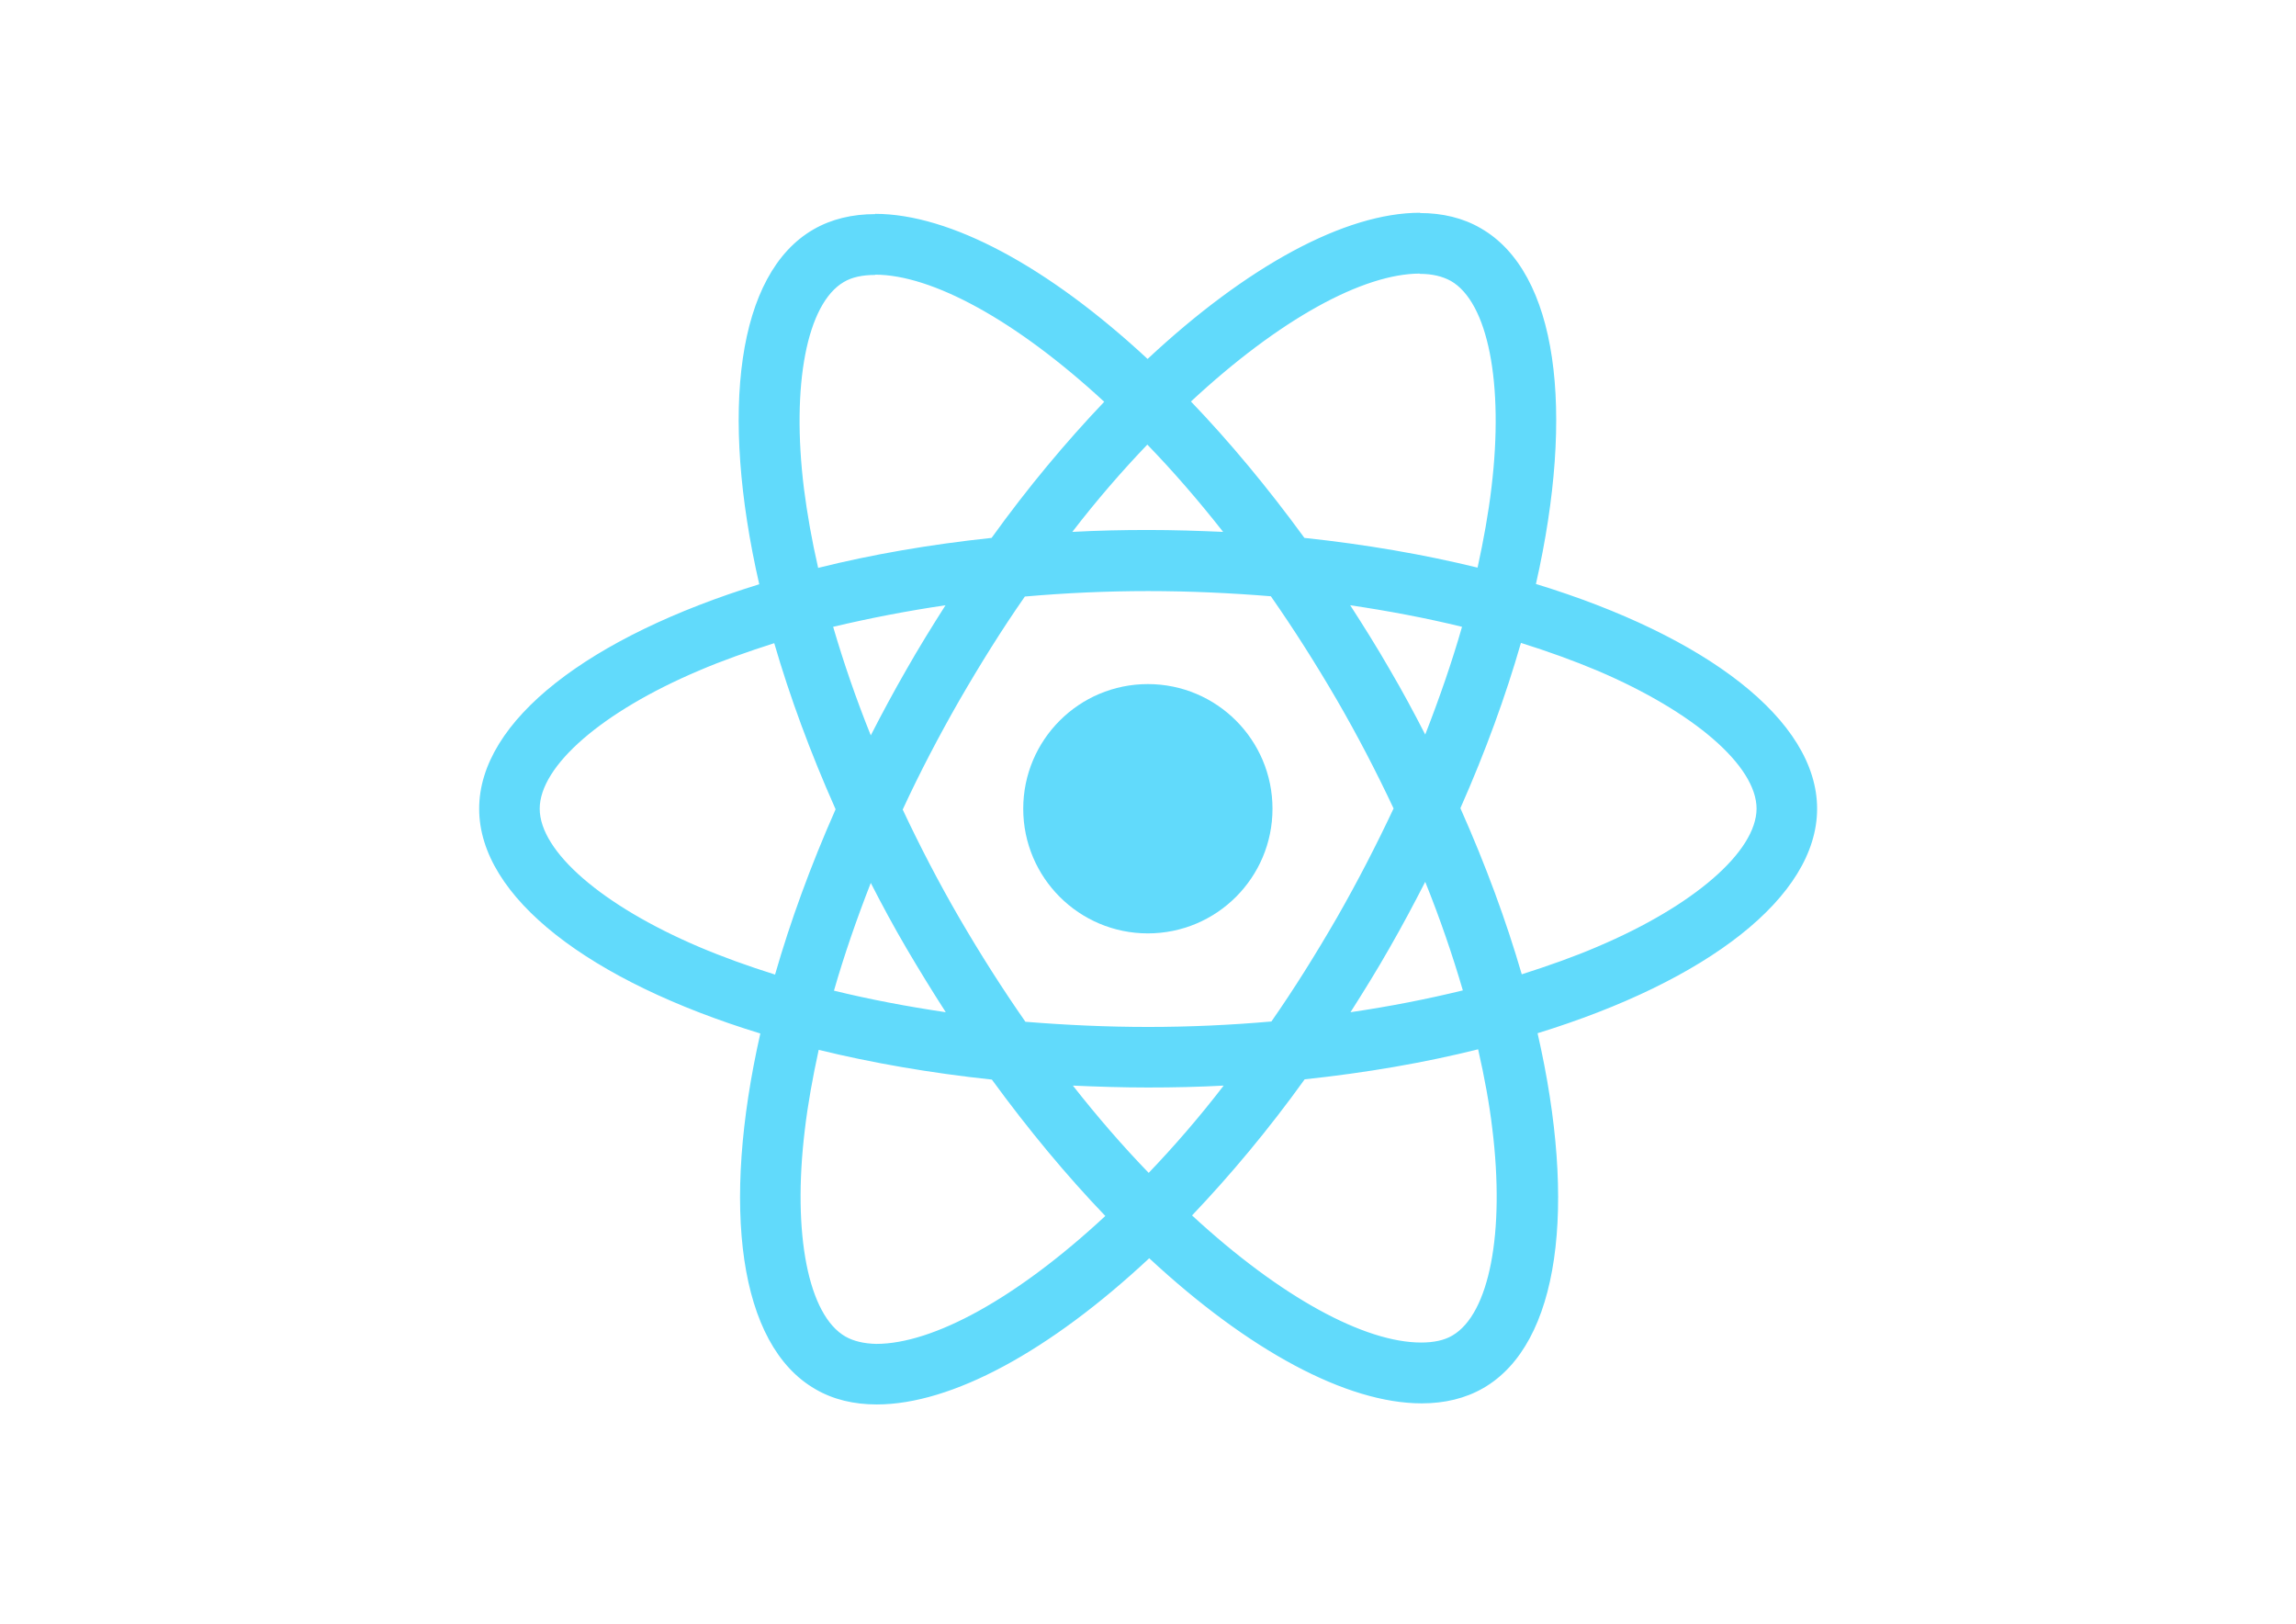
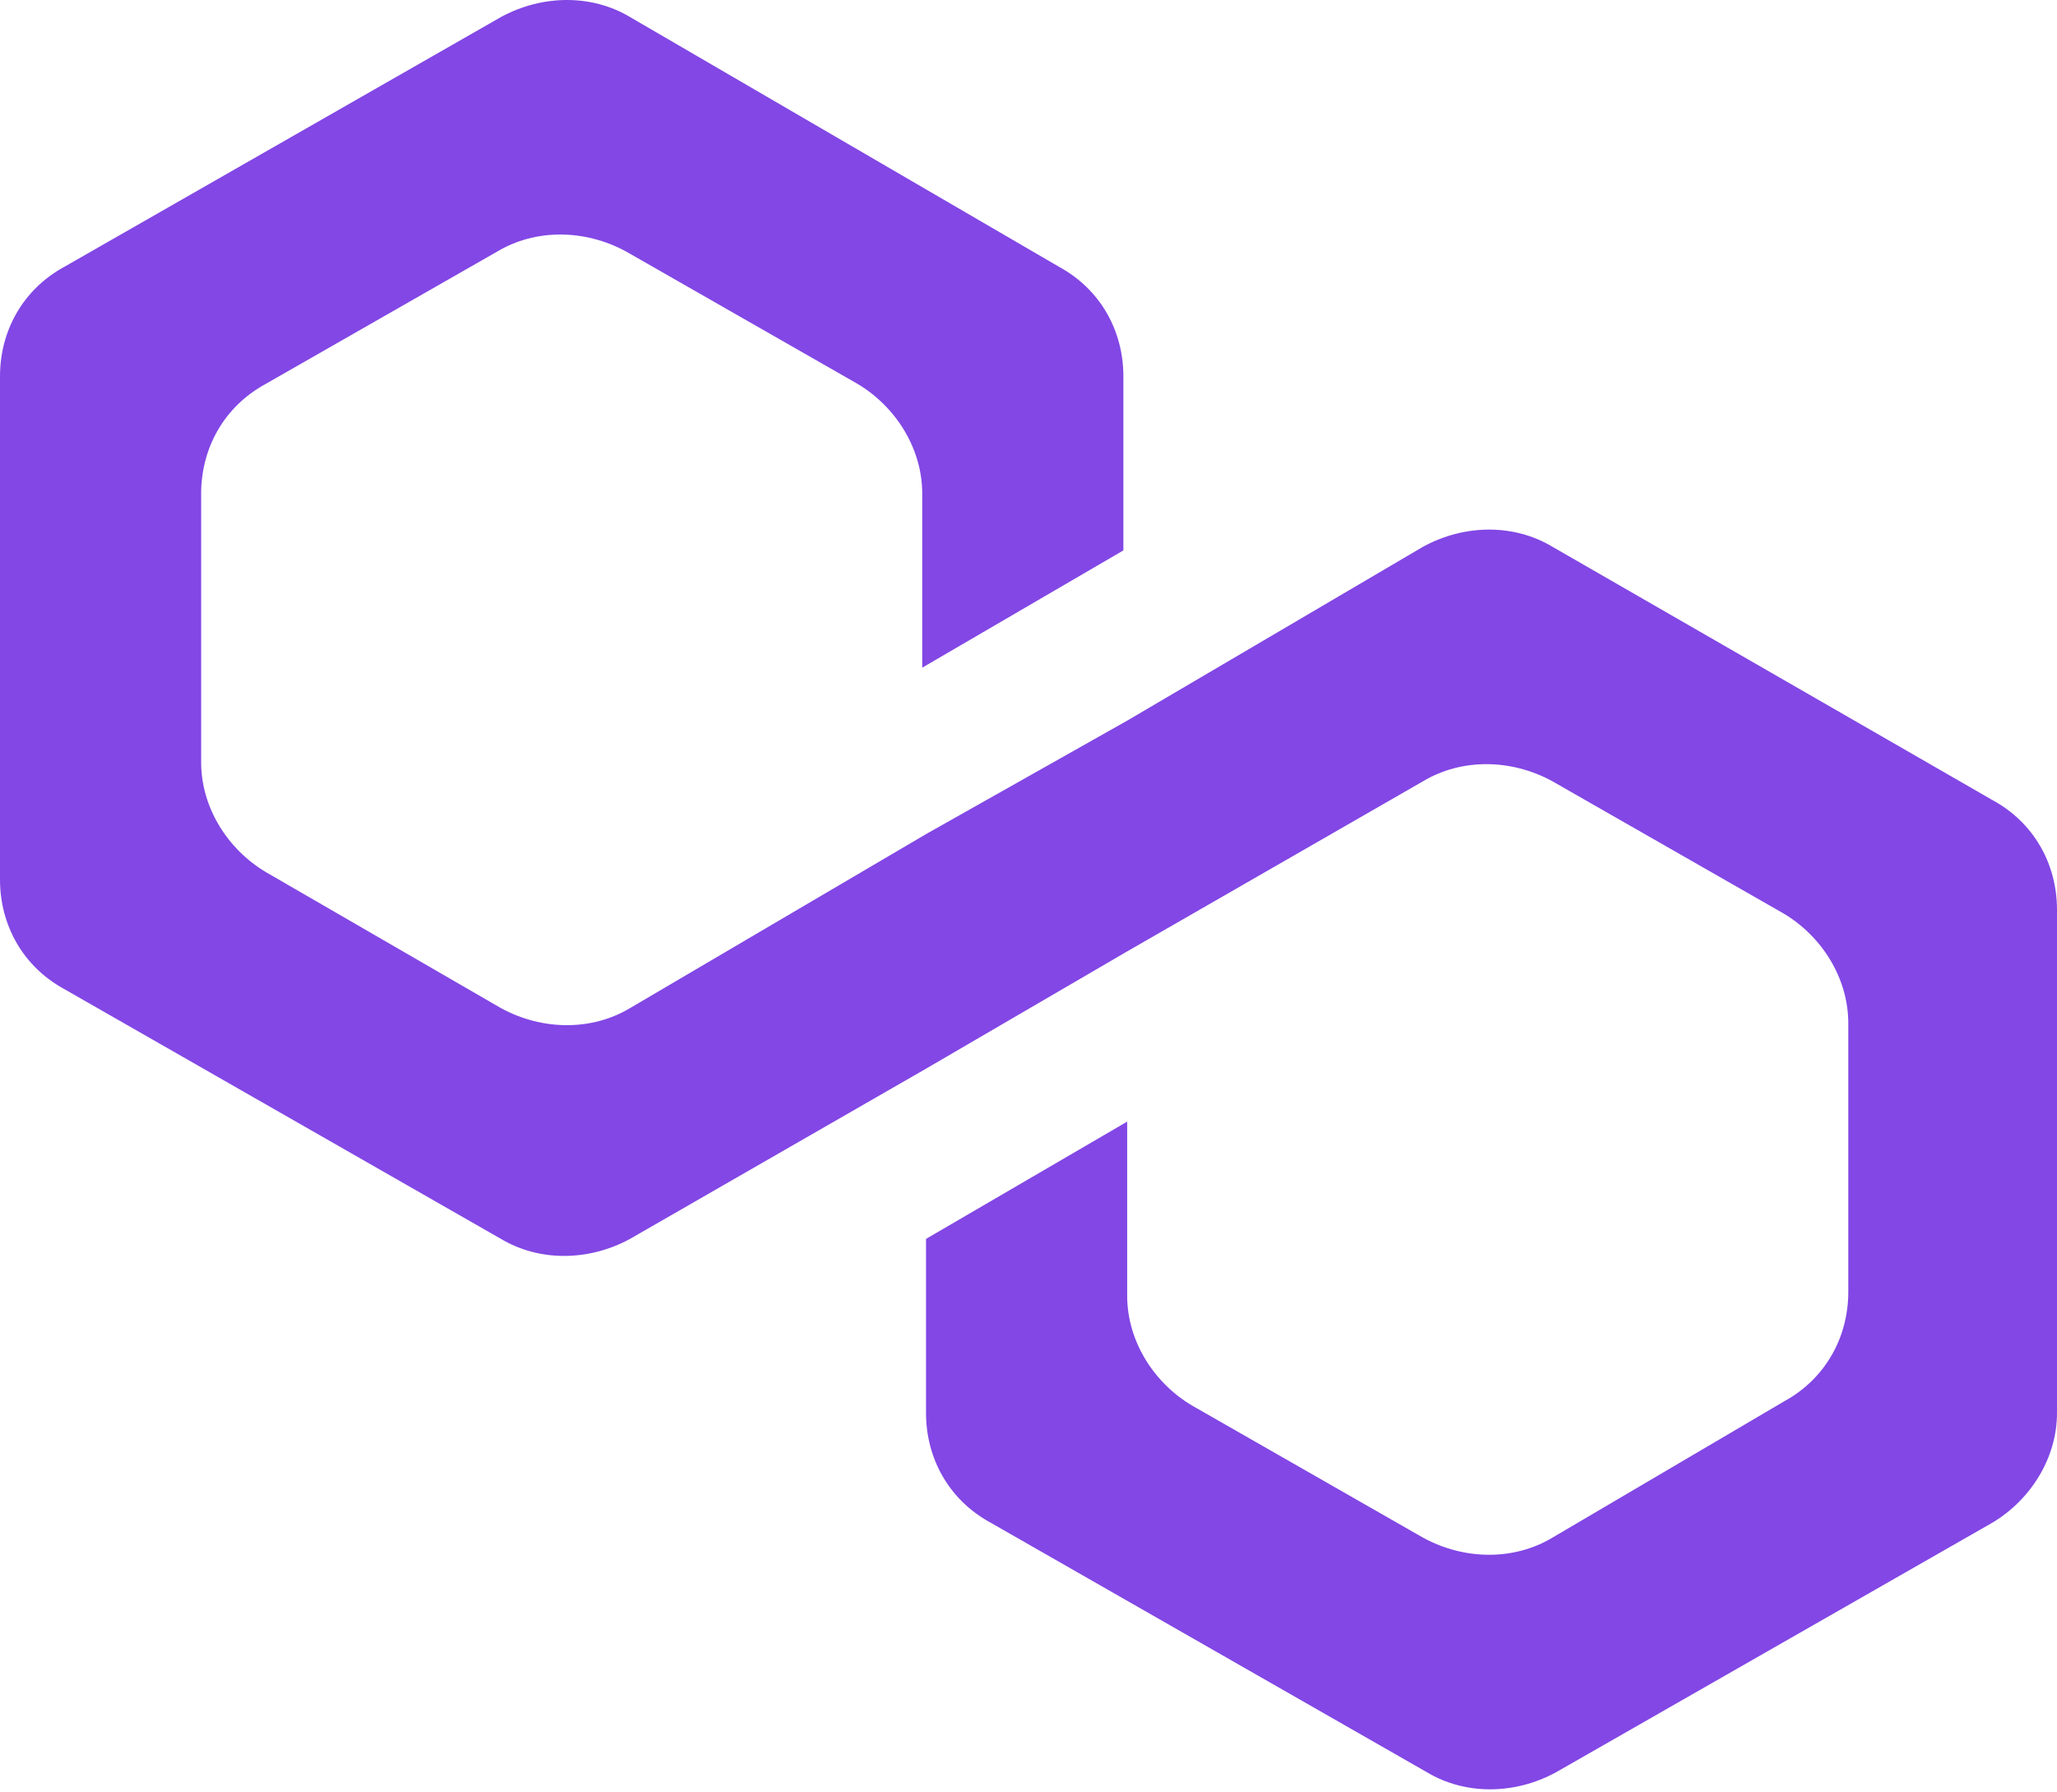
- <svg xmlns="http://www.w3.org/2000/svg" viewBox="0 0 841.9 595.3">
-   <g fill="#61DAFB">
-     <path d="M666.3 296.5c0-32.5-40.7-63.3-103.1-82.4 14.4-63.6 8-114.2-20.2-130.4-6.5-3.8-14.1-5.6-22.4-5.6v22.3c4.6 0 8.3.9 11.4 2.6 13.6 7.8 19.5 37.5 14.9 75.7-1.1 9.4-2.9 19.3-5.1 29.4-19.6-4.8-41-8.5-63.5-10.9-13.5-18.5-27.5-35.3-41.6-50 32.6-30.3 63.2-46.9 84-46.9V78c-27.5 0-63.5 19.6-99.9 53.6-36.4-33.8-72.4-53.2-99.9-53.2v22.3c20.7 0 51.4 16.5 84 46.6-14 14.7-28 31.4-41.3 49.9-22.6 2.4-44 6.1-63.6 11-2.3-10-4-19.7-5.2-29-4.7-38.2 1.1-67.9 14.6-75.8 3-1.8 6.9-2.6 11.5-2.6V78.5c-8.4 0-16 1.8-22.6 5.6-28.1 16.2-34.4 66.7-19.9 130.1-62.2 19.2-102.7 49.9-102.7 82.3 0 32.5 40.7 63.3 103.1 82.4-14.4 63.6-8 114.2 20.2 130.4 6.5 3.8 14.1 5.6 22.5 5.6 27.5 0 63.5-19.6 99.9-53.6 36.4 33.8 72.4 53.2 99.9 53.2 8.4 0 16-1.8 22.6-5.6 28.1-16.2 34.4-66.7 19.9-130.1 62-19.1 102.5-49.9 102.5-82.3zm-130.2-66.7c-3.7 12.9-8.3 26.2-13.5 39.5-4.1-8-8.4-16-13.1-24-4.6-8-9.5-15.8-14.4-23.4 14.2 2.1 27.9 4.7 41 7.9zm-45.8 106.5c-7.8 13.5-15.8 26.3-24.1 38.2-14.9 1.3-30 2-45.2 2-15.1 0-30.2-.7-45-1.9-8.3-11.9-16.4-24.6-24.2-38-7.6-13.1-14.5-26.4-20.8-39.8 6.2-13.4 13.2-26.8 20.7-39.9 7.8-13.5 15.8-26.3 24.1-38.2 14.9-1.3 30-2 45.2-2 15.1 0 30.2.7 45 1.9 8.3 11.9 16.4 24.6 24.2 38 7.6 13.1 14.5 26.4 20.8 39.8-6.3 13.4-13.2 26.8-20.7 39.9zm32.3-13c5.4 13.4 10 26.8 13.8 39.8-13.1 3.2-26.9 5.9-41.2 8 4.9-7.7 9.8-15.6 14.4-23.7 4.6-8 8.9-16.1 13-24.1zM421.2 430c-9.3-9.6-18.6-20.3-27.8-32 9 .4 18.2.7 27.5.7 9.4 0 18.7-.2 27.8-.7-9 11.7-18.3 22.4-27.5 32zm-74.4-58.9c-14.2-2.1-27.9-4.7-41-7.9 3.7-12.9 8.3-26.2 13.5-39.5 4.1 8 8.4 16 13.1 24 4.7 8 9.5 15.8 14.4 23.4zM420.7 163c9.3 9.6 18.6 20.3 27.8 32-9-.4-18.2-.7-27.5-.7-9.4 0-18.7.2-27.8.7 9-11.7 18.3-22.4 27.5-32zm-74 58.9c-4.9 7.7-9.8 15.6-14.4 23.7-4.6 8-8.9 16-13 24-5.4-13.4-10-26.8-13.8-39.8 13.1-3.1 26.9-5.8 41.2-7.9zm-90.5 125.2c-35.4-15.1-58.3-34.9-58.3-50.6 0-15.7 22.9-35.6 58.3-50.6 8.6-3.7 18-7 27.7-10.1 5.7 19.6 13.2 40 22.5 60.9-9.2 20.8-16.6 41.1-22.2 60.6-9.9-3.1-19.3-6.5-28-10.2zM310 490c-13.6-7.8-19.5-37.5-14.9-75.7 1.1-9.4 2.9-19.3 5.1-29.4 19.6 4.8 41 8.5 63.5 10.9 13.5 18.5 27.5 35.3 41.6 50-32.6 30.3-63.2 46.9-84 46.9-4.5-.1-8.3-1-11.3-2.7zm237.2-76.2c4.7 38.2-1.1 67.9-14.6 75.8-3 1.8-6.9 2.6-11.5 2.6-20.7 0-51.4-16.5-84-46.6 14-14.7 28-31.4 41.3-49.9 22.6-2.4 44-6.1 63.6-11 2.3 10.1 4.1 19.8 5.2 29.1zm38.5-66.7c-8.6 3.7-18 7-27.7 10.1-5.7-19.6-13.2-40-22.5-60.9 9.2-20.8 16.6-41.1 22.2-60.6 9.9 3.1 19.3 6.5 28.1 10.2 35.4 15.1 58.3 34.9 58.3 50.6-.1 15.7-23 35.6-58.4 50.6zM320.8 78.4z" />
-     <circle cx="420.9" cy="296.5" r="45.7" />
-     <path d="M520.5 78.1z" />
-   </g>
+ <svg xmlns="http://www.w3.org/2000/svg" width="62" height="54" viewBox="0 0 62 54" fill="none">
+   <path d="M46.786 16.477C45.642 15.792 44.155 15.792 42.897 16.477L33.974 21.722L27.911 25.142L18.989 30.387C17.845 31.072 16.358 31.072 15.1 30.387L8.007 26.283C6.863 25.598 6.063 24.344 6.063 22.976V14.88C6.063 13.512 6.749 12.258 8.007 11.573L14.985 7.583C16.129 6.898 17.616 6.898 18.875 7.583L25.852 11.573C26.996 12.258 27.797 13.512 27.797 14.88V20.125L33.86 16.59V11.345C33.86 9.977 33.173 8.723 31.915 8.039L18.989 0.513C17.845 -0.171 16.358 -0.171 15.1 0.513L1.945 8.039C0.686 8.723 0 9.977 0 11.345V26.511C0 27.879 0.686 29.133 1.945 29.817L15.1 37.343C16.244 38.027 17.731 38.027 18.989 37.343L27.911 32.212L33.974 28.677L42.897 23.546C44.041 22.862 45.528 22.862 46.786 23.546L53.764 27.537C54.908 28.221 55.709 29.475 55.709 30.844V38.939C55.709 40.308 55.022 41.562 53.764 42.246L46.786 46.351C45.642 47.035 44.155 47.035 42.897 46.351L35.919 42.36C34.775 41.676 33.974 40.422 33.974 39.053V33.808L27.911 37.343V42.588C27.911 43.956 28.598 45.211 29.856 45.895L43.011 53.42C44.155 54.105 45.642 54.105 46.9 53.42L60.055 45.895C61.199 45.211 62 43.956 62 42.588V27.423C62 26.055 61.314 24.8 60.055 24.116L46.786 16.477Z" fill="#8247E5" />
</svg>
